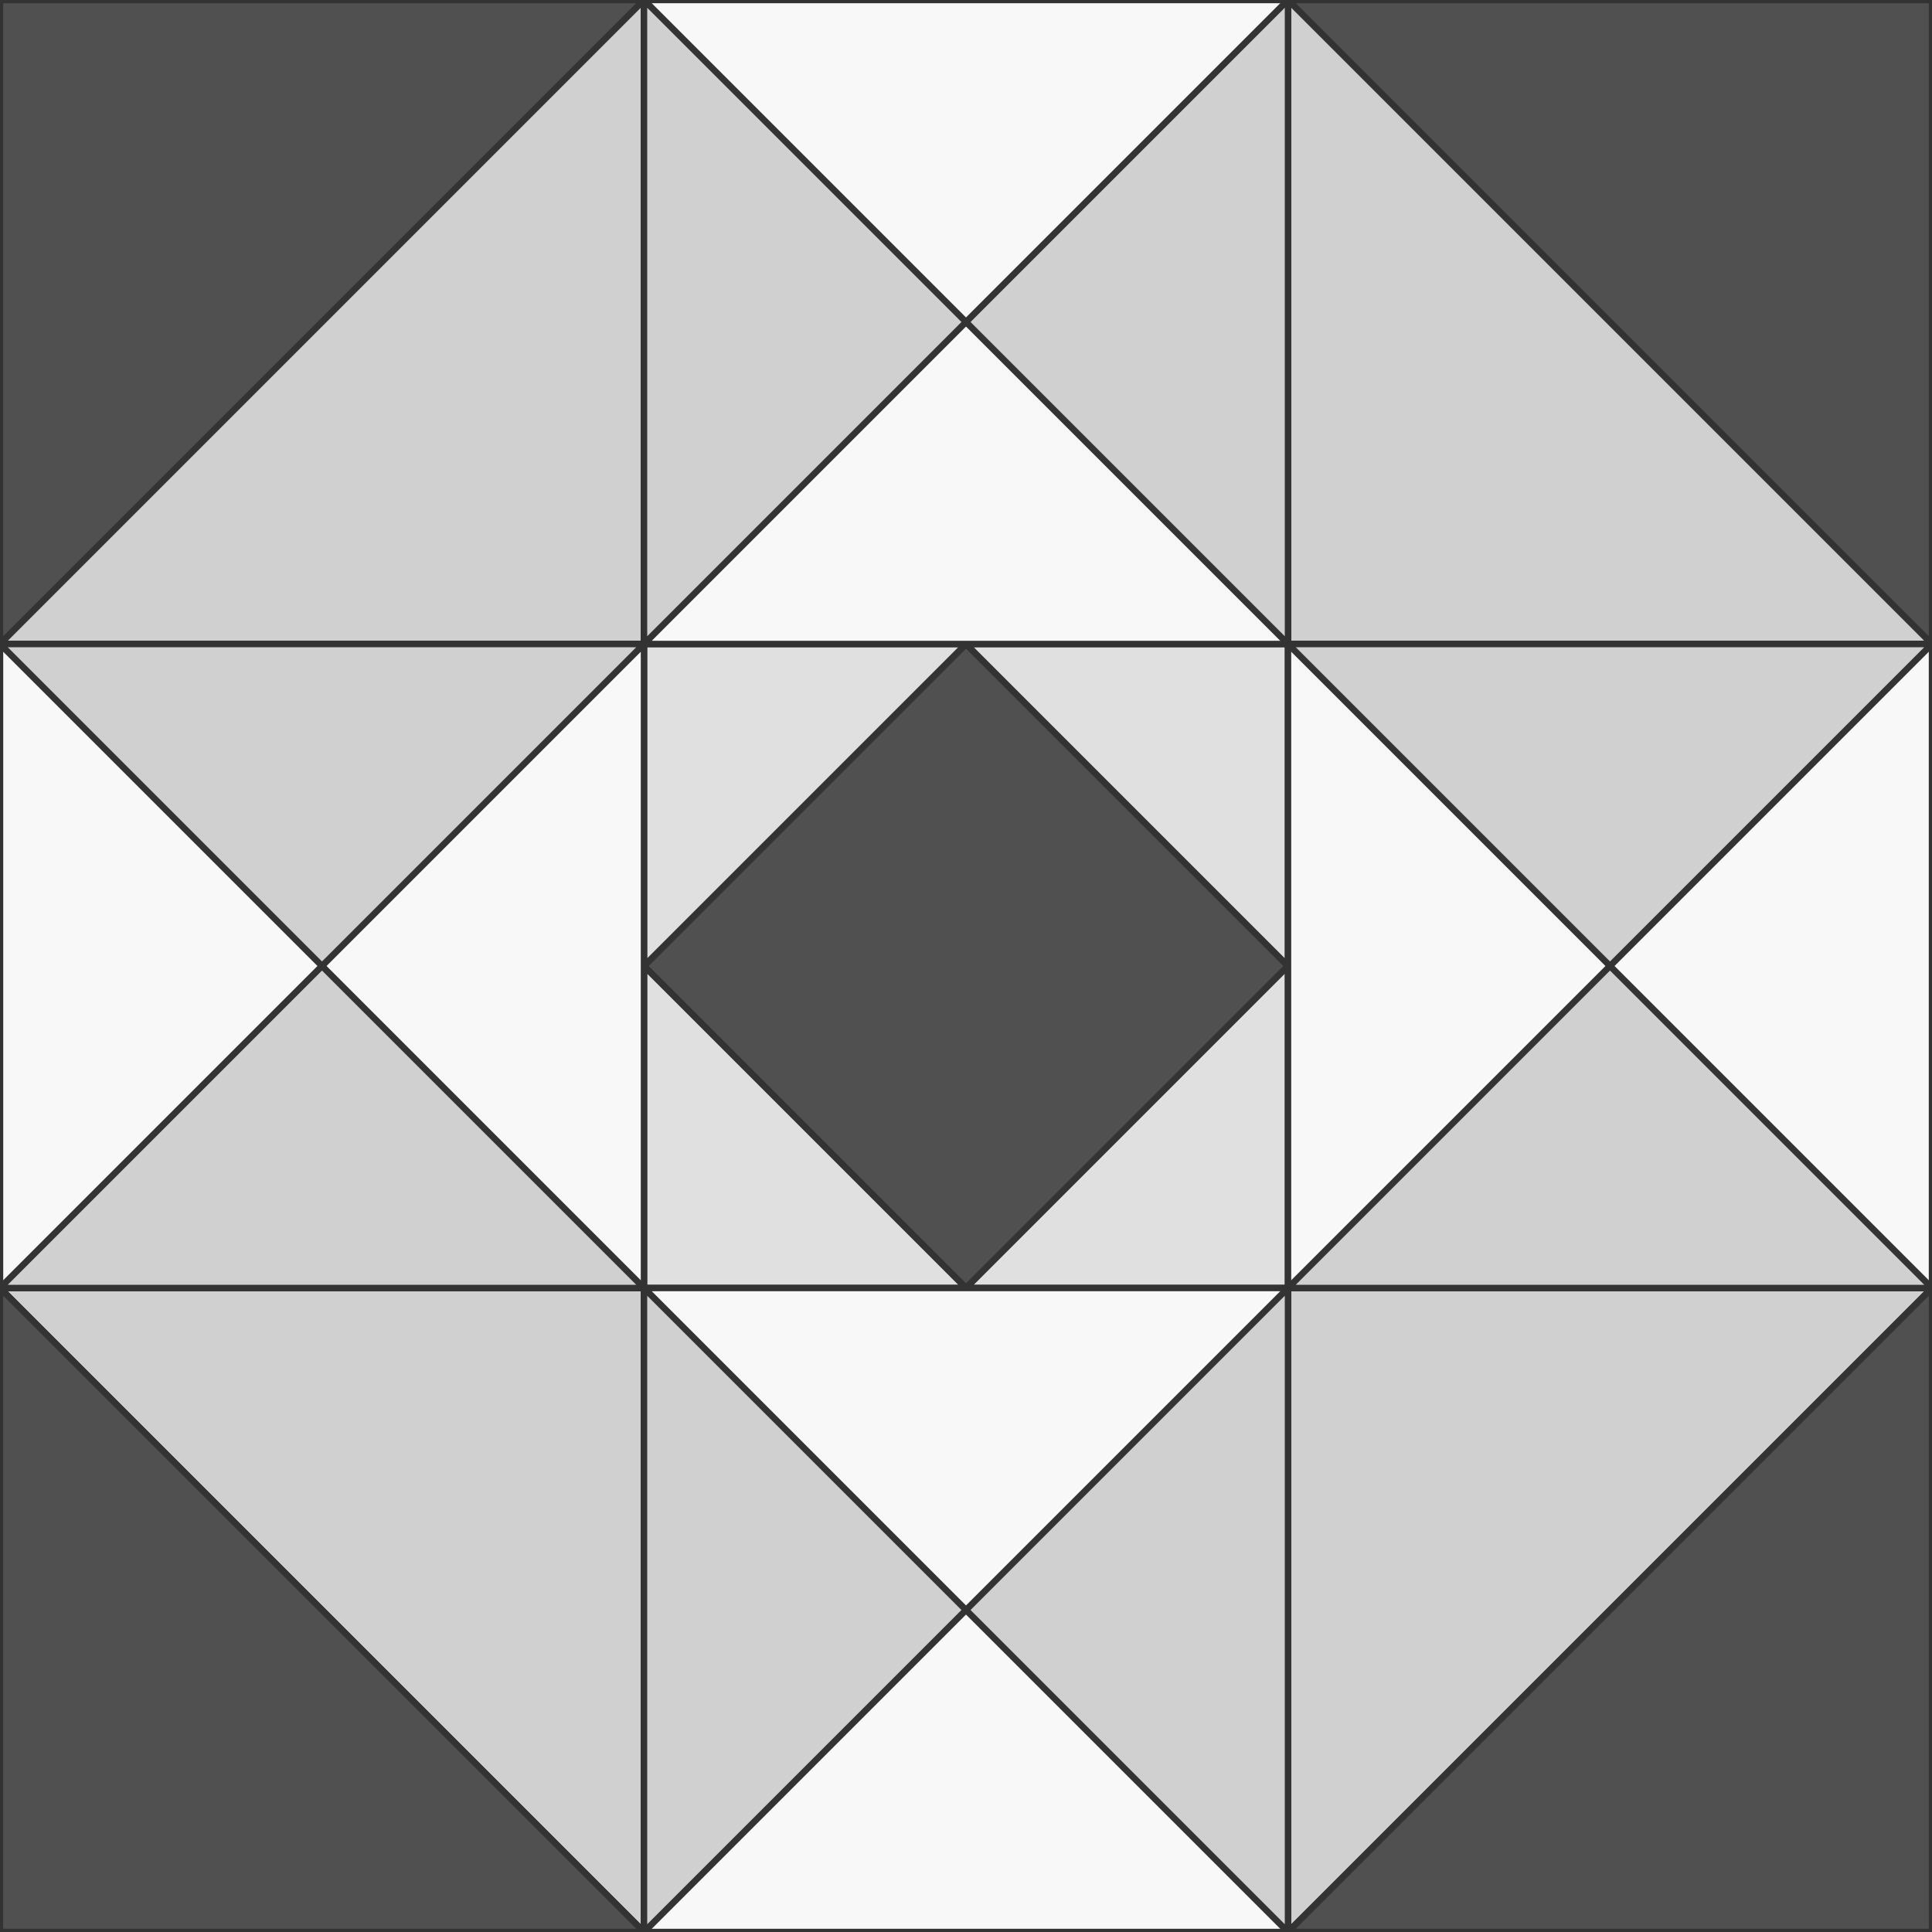
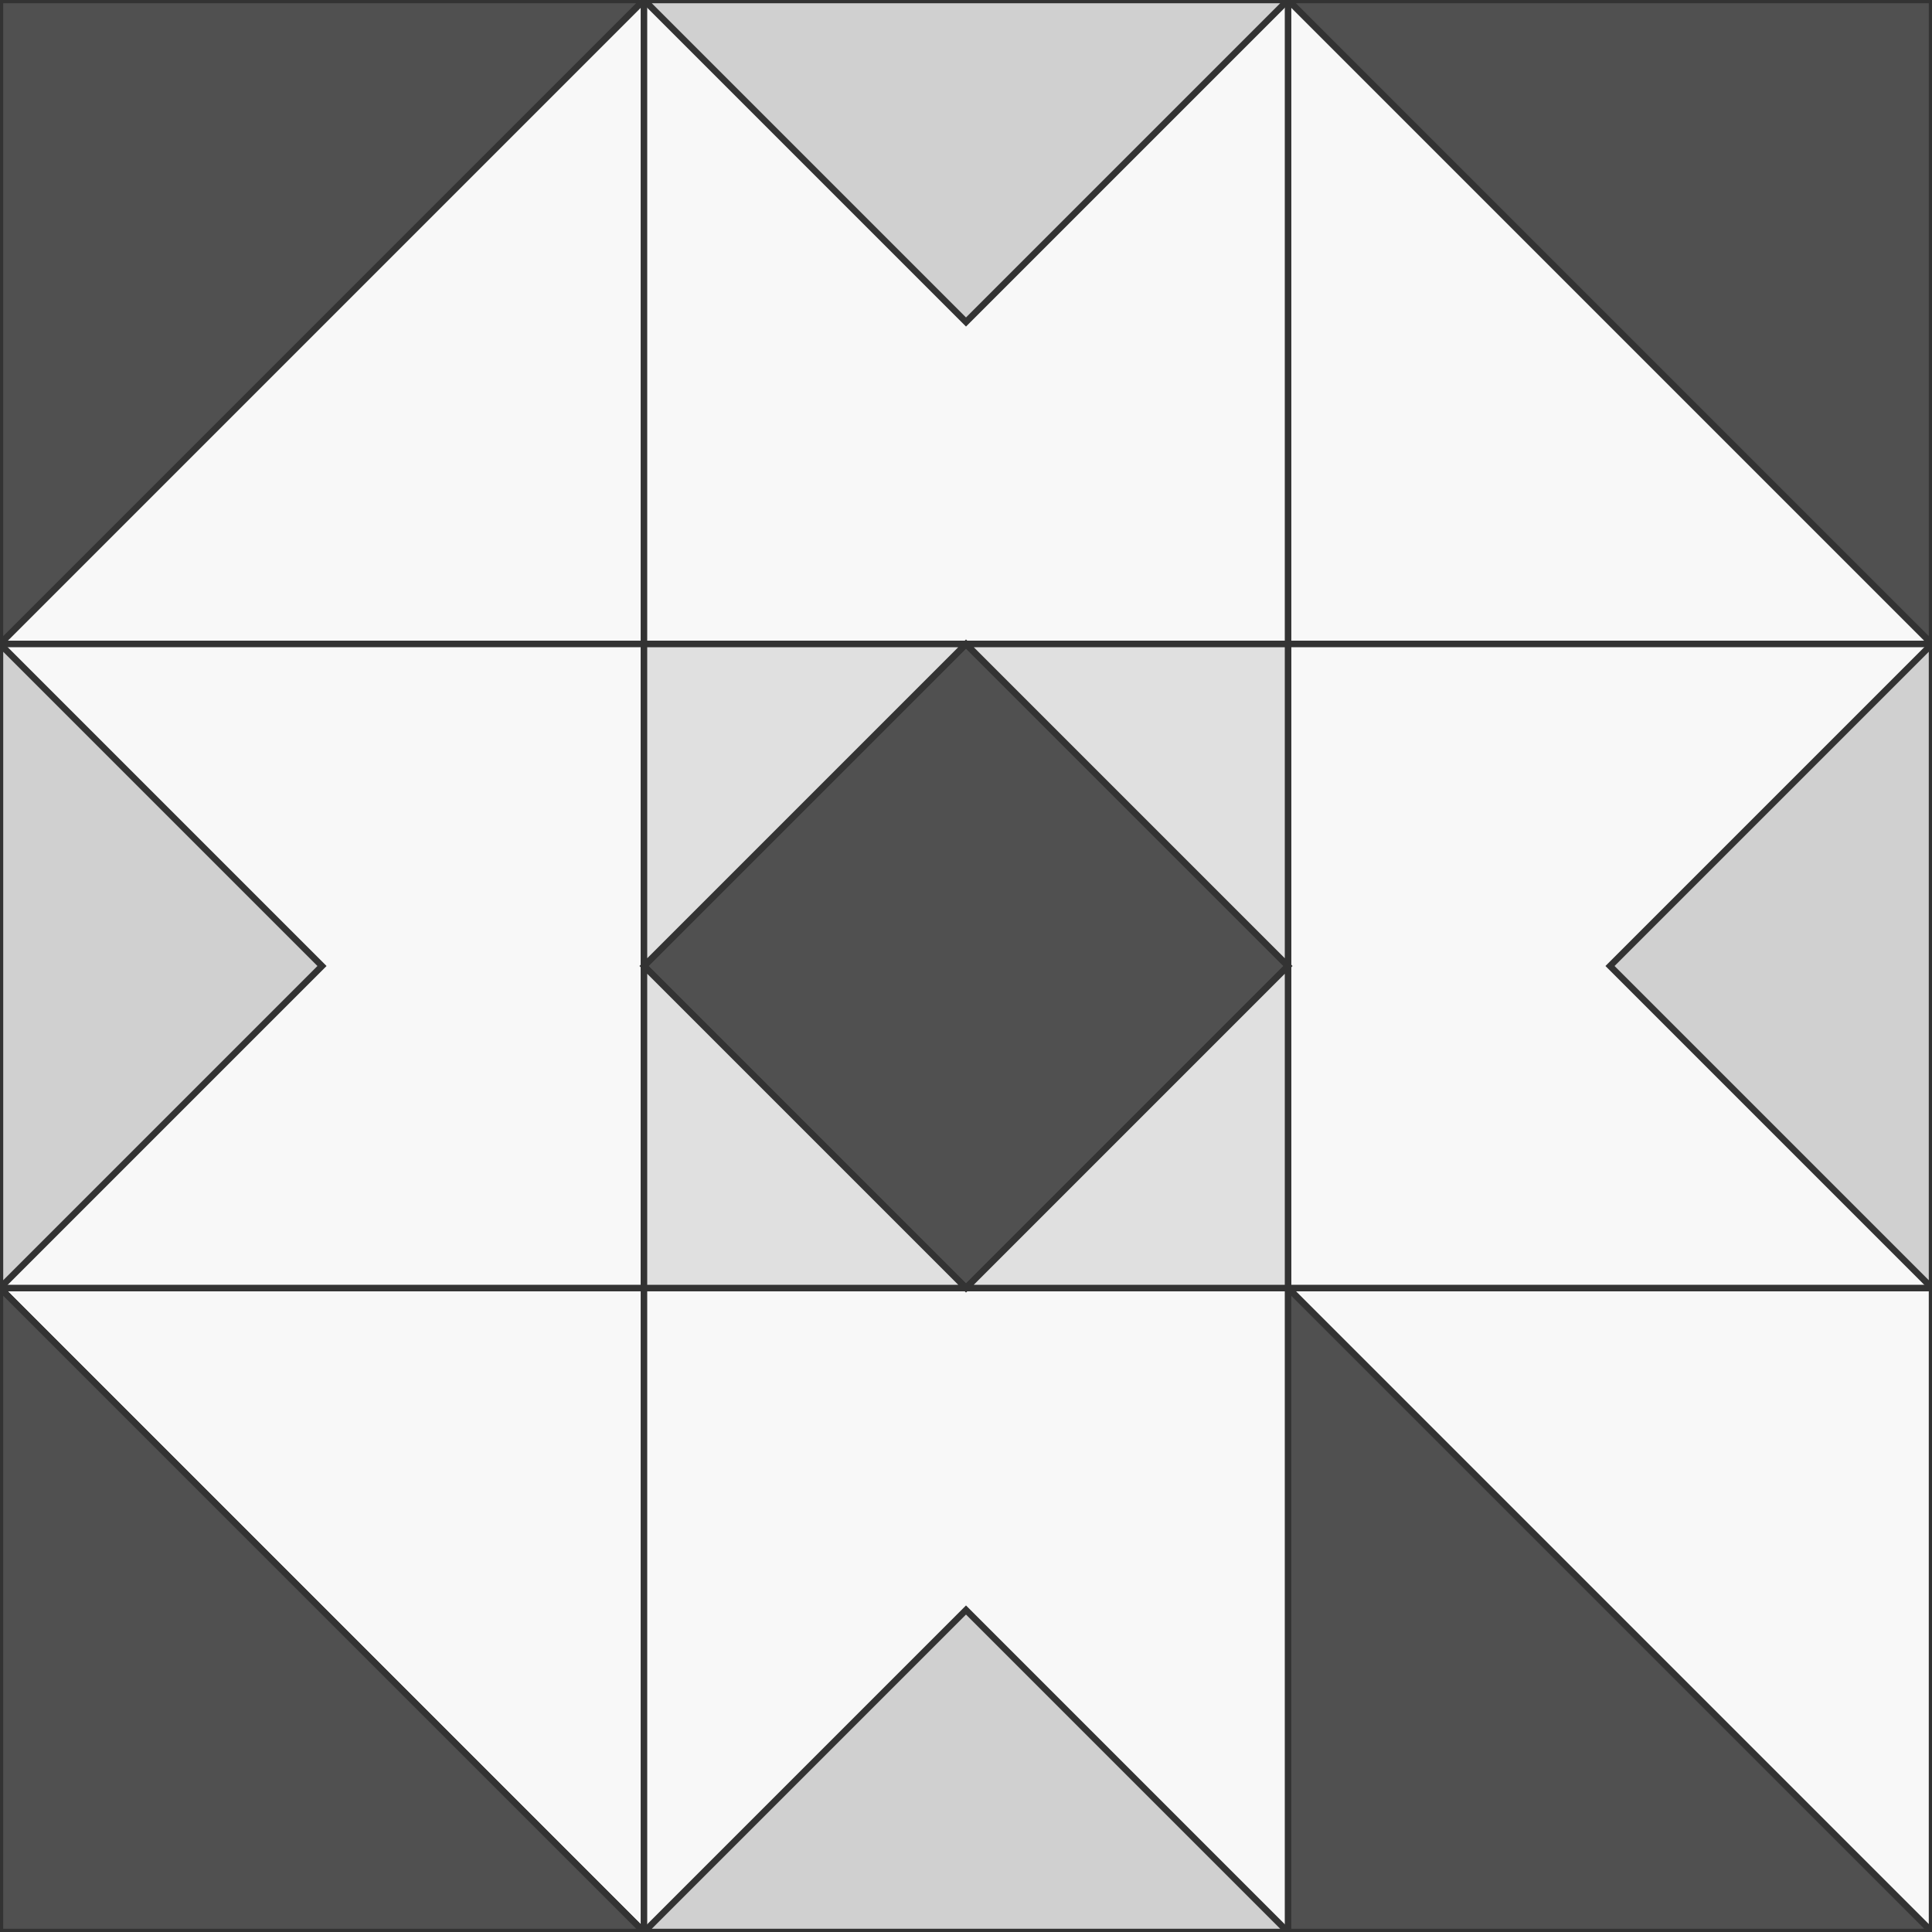
<svg xmlns="http://www.w3.org/2000/svg" viewBox="0 0 300 300" width="300" height="300">
-   <rect x="0" y="0" width="300" height="300" fill="#F8F8F8" stroke="#333" stroke-width="1" />
-   <rect x="100" y="100" width="100" height="100" fill="#D0D0D0" stroke="#333" stroke-width="1" />
-   <polygon points="150,100 200,150 150,200 100,150" fill="#505050" stroke="#333" stroke-width="1" />
-   <polygon points="100,100 150,100 100,150" fill="#E0E0E0" stroke="#333" stroke-width="1" />
-   <polygon points="150,100 200,100 200,150" fill="#E0E0E0" stroke="#333" stroke-width="1" />
-   <polygon points="200,150 200,200 150,200" fill="#E0E0E0" stroke="#333" stroke-width="1" />
-   <polygon points="100,150 150,200 100,200" fill="#E0E0E0" stroke="#333" stroke-width="1" />
-   <polygon points="0,0 100,0 0,100" fill="#505050" stroke="#333" stroke-width="1" />
-   <polygon points="100,0 100,100 0,100" fill="#D0D0D0" stroke="#333" stroke-width="1" />
-   <polygon points="200,0 300,0 300,100" fill="#505050" stroke="#333" stroke-width="1" />
-   <polygon points="200,0 300,100 200,100" fill="#D0D0D0" stroke="#333" stroke-width="1" />
-   <polygon points="0,200 100,200 100,300" fill="#D0D0D0" stroke="#333" stroke-width="1" />
-   <polygon points="0,200 100,300 0,300" fill="#505050" stroke="#333" stroke-width="1" />
-   <polygon points="200,200 300,200 200,300" fill="#D0D0D0" stroke="#333" stroke-width="1" />
-   <polygon points="300,200 300,300 200,300" fill="#505050" stroke="#333" stroke-width="1" />
-   <rect x="100" y="0" width="100" height="100" fill="#F8F8F8" stroke="#333" stroke-width="1" />
-   <polygon points="100,0 150,50 100,100" fill="#D0D0D0" stroke="#333" stroke-width="1" />
-   <polygon points="200,0 200,100 150,50" fill="#D0D0D0" stroke="#333" stroke-width="1" />
-   <rect x="200" y="100" width="100" height="100" fill="#F8F8F8" stroke="#333" stroke-width="1" />
-   <polygon points="200,100 300,100 250,150" fill="#D0D0D0" stroke="#333" stroke-width="1" />
-   <polygon points="250,150 300,200 200,200" fill="#D0D0D0" stroke="#333" stroke-width="1" />
-   <rect x="100" y="200" width="100" height="100" fill="#F8F8F8" stroke="#333" stroke-width="1" />
-   <polygon points="100,200 150,250 100,300" fill="#D0D0D0" stroke="#333" stroke-width="1" />
-   <polygon points="200,200 200,300 150,250" fill="#D0D0D0" stroke="#333" stroke-width="1" />
-   <rect x="0" y="100" width="100" height="100" fill="#F8F8F8" stroke="#333" stroke-width="1" />
-   <polygon points="0,100 100,100 50,150" fill="#D0D0D0" stroke="#333" stroke-width="1" />
-   <polygon points="50,150 100,200 0,200" fill="#D0D0D0" stroke="#333" stroke-width="1" />
+   <polygon points="0,0 100,0 0,100" fill="#505050" stroke="#333" stroke-width="1" data-shade="dark" data-role="patch" />
+   <polygon points="100,0 100,100 0,100" fill="#F8F8F8" stroke="#333" stroke-width="1" data-shade="background" data-role="patch" />
+   <polygon points="200,0 300,0 300,100" fill="#505050" stroke="#333" stroke-width="1" data-shade="dark" data-role="patch" />
+   <polygon points="200,0 200,100 300,100" fill="#F8F8F8" stroke="#333" stroke-width="1" data-shade="background" data-role="patch" />
+   <polygon points="0,200 100,200 100,300" fill="#F8F8F8" stroke="#333" stroke-width="1" data-shade="background" data-role="patch" />
+   <polygon points="0,200 0,300 100,300" fill="#505050" stroke="#333" stroke-width="1" data-shade="dark" data-role="patch" />
+   <polygon points="200,200 300,200 300,300" fill="#F8F8F8" stroke="#333" stroke-width="1" data-shade="background" data-role="patch" />
+   <polygon points="200,200 200,300 300,300" fill="#505050" stroke="#333" stroke-width="1" data-shade="dark" data-role="patch" />
+   <rect x="100" y="0" width="100" height="100" fill="#F8F8F8" stroke="#333" stroke-width="1" data-shade="background" data-role="patch" />
+   <polygon points="100,0 200,0 150,50" fill="#D0D0D0" stroke="#333" stroke-width="1" data-shade="medium" data-role="patch" />
+   <rect x="0" y="100" width="100" height="100" fill="#F8F8F8" stroke="#333" stroke-width="1" data-shade="background" data-role="patch" />
+   <polygon points="0,100 0,200 50,150" fill="#D0D0D0" stroke="#333" stroke-width="1" data-shade="medium" data-role="patch" />
+   <rect x="200" y="100" width="100" height="100" fill="#F8F8F8" stroke="#333" stroke-width="1" data-shade="background" data-role="patch" />
+   <polygon points="300,100 300,200 250,150" fill="#D0D0D0" stroke="#333" stroke-width="1" data-shade="medium" data-role="patch" />
+   <rect x="100" y="200" width="100" height="100" fill="#F8F8F8" stroke="#333" stroke-width="1" data-shade="background" data-role="patch" />
+   <polygon points="100,300 200,300 150,250" fill="#D0D0D0" stroke="#333" stroke-width="1" data-shade="medium" data-role="patch" />
+   <rect x="100" y="100" width="100" height="100" fill="#D0D0D0" stroke="#333" stroke-width="1" data-shade="medium" data-role="patch" />
+   <polygon points="150,100 200,150 150,200 100,150" fill="#505050" stroke="#333" stroke-width="1" data-shade="dark" data-role="patch" />
+   <polygon points="100,100 150,100 100,150" fill="#E0E0E0" stroke="#333" stroke-width="1" data-shade="light" data-role="patch" />
+   <polygon points="200,100 200,150 150,100" fill="#E0E0E0" stroke="#333" stroke-width="1" data-shade="light" data-role="patch" />
+   <polygon points="200,150 200,200 150,200" fill="#E0E0E0" stroke="#333" stroke-width="1" data-shade="light" data-role="patch" />
+   <polygon points="100,150 100,200 150,200" fill="#E0E0E0" stroke="#333" stroke-width="1" data-shade="light" data-role="patch" />
</svg>
